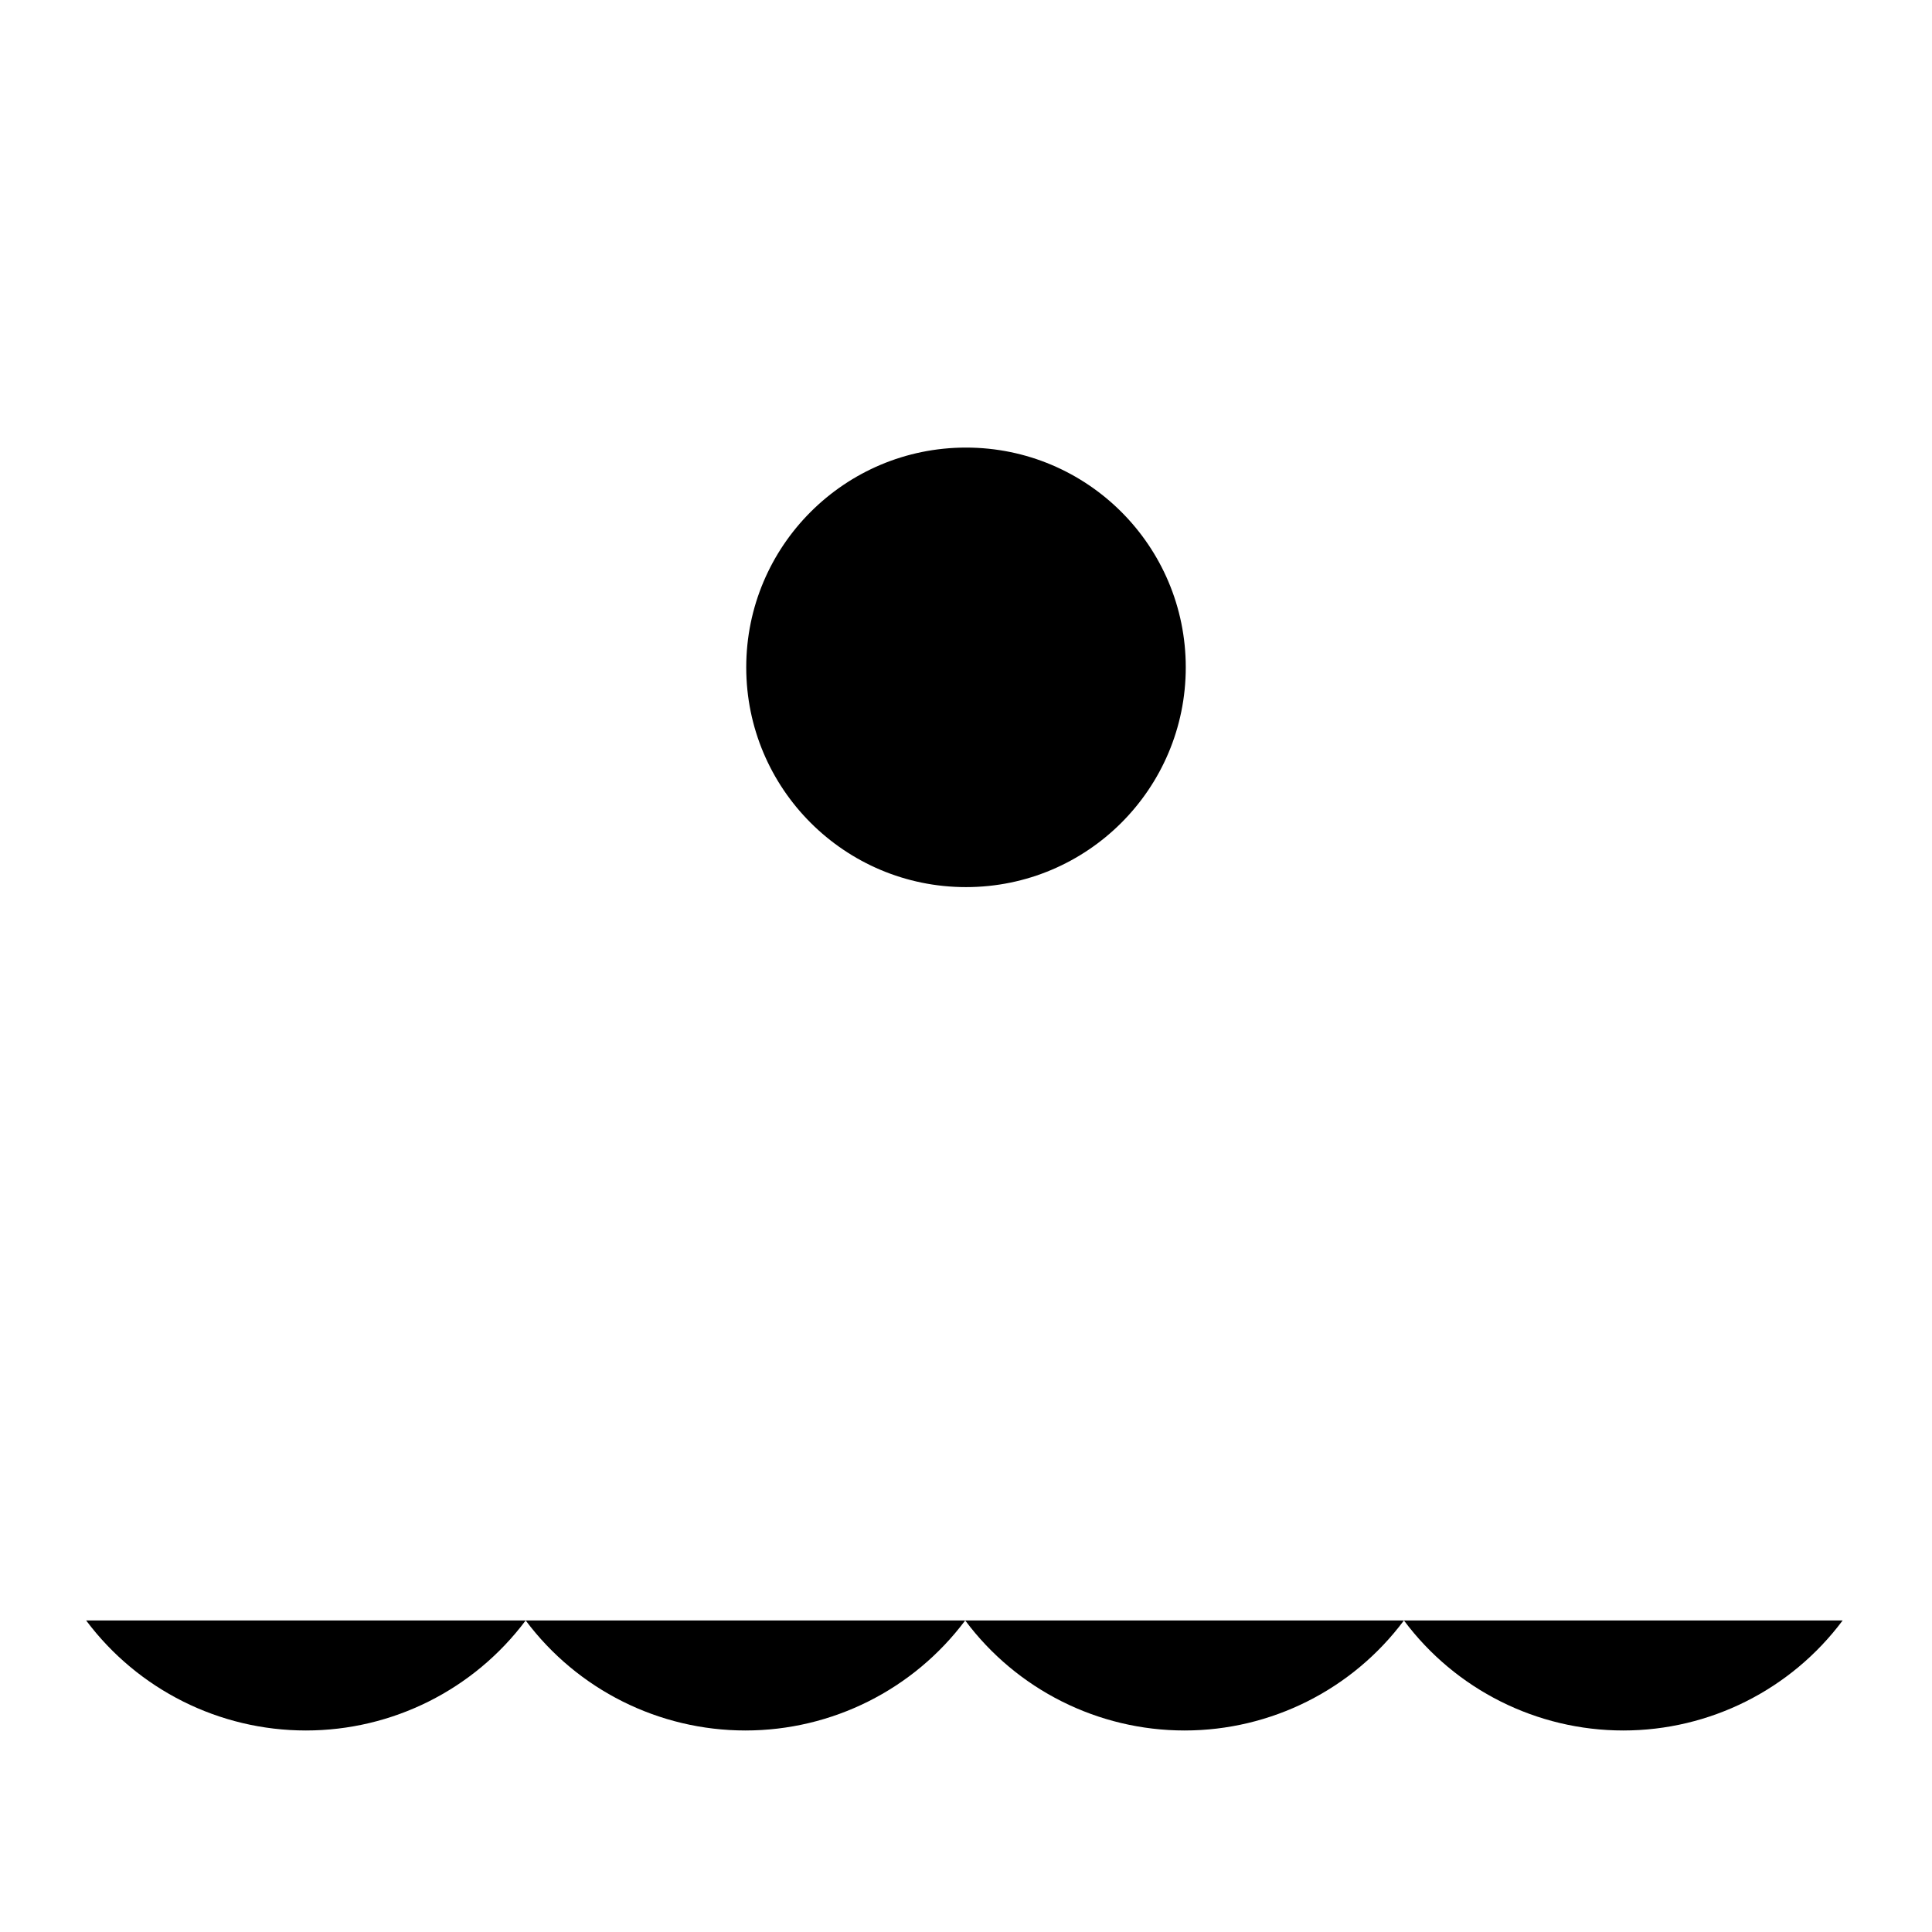
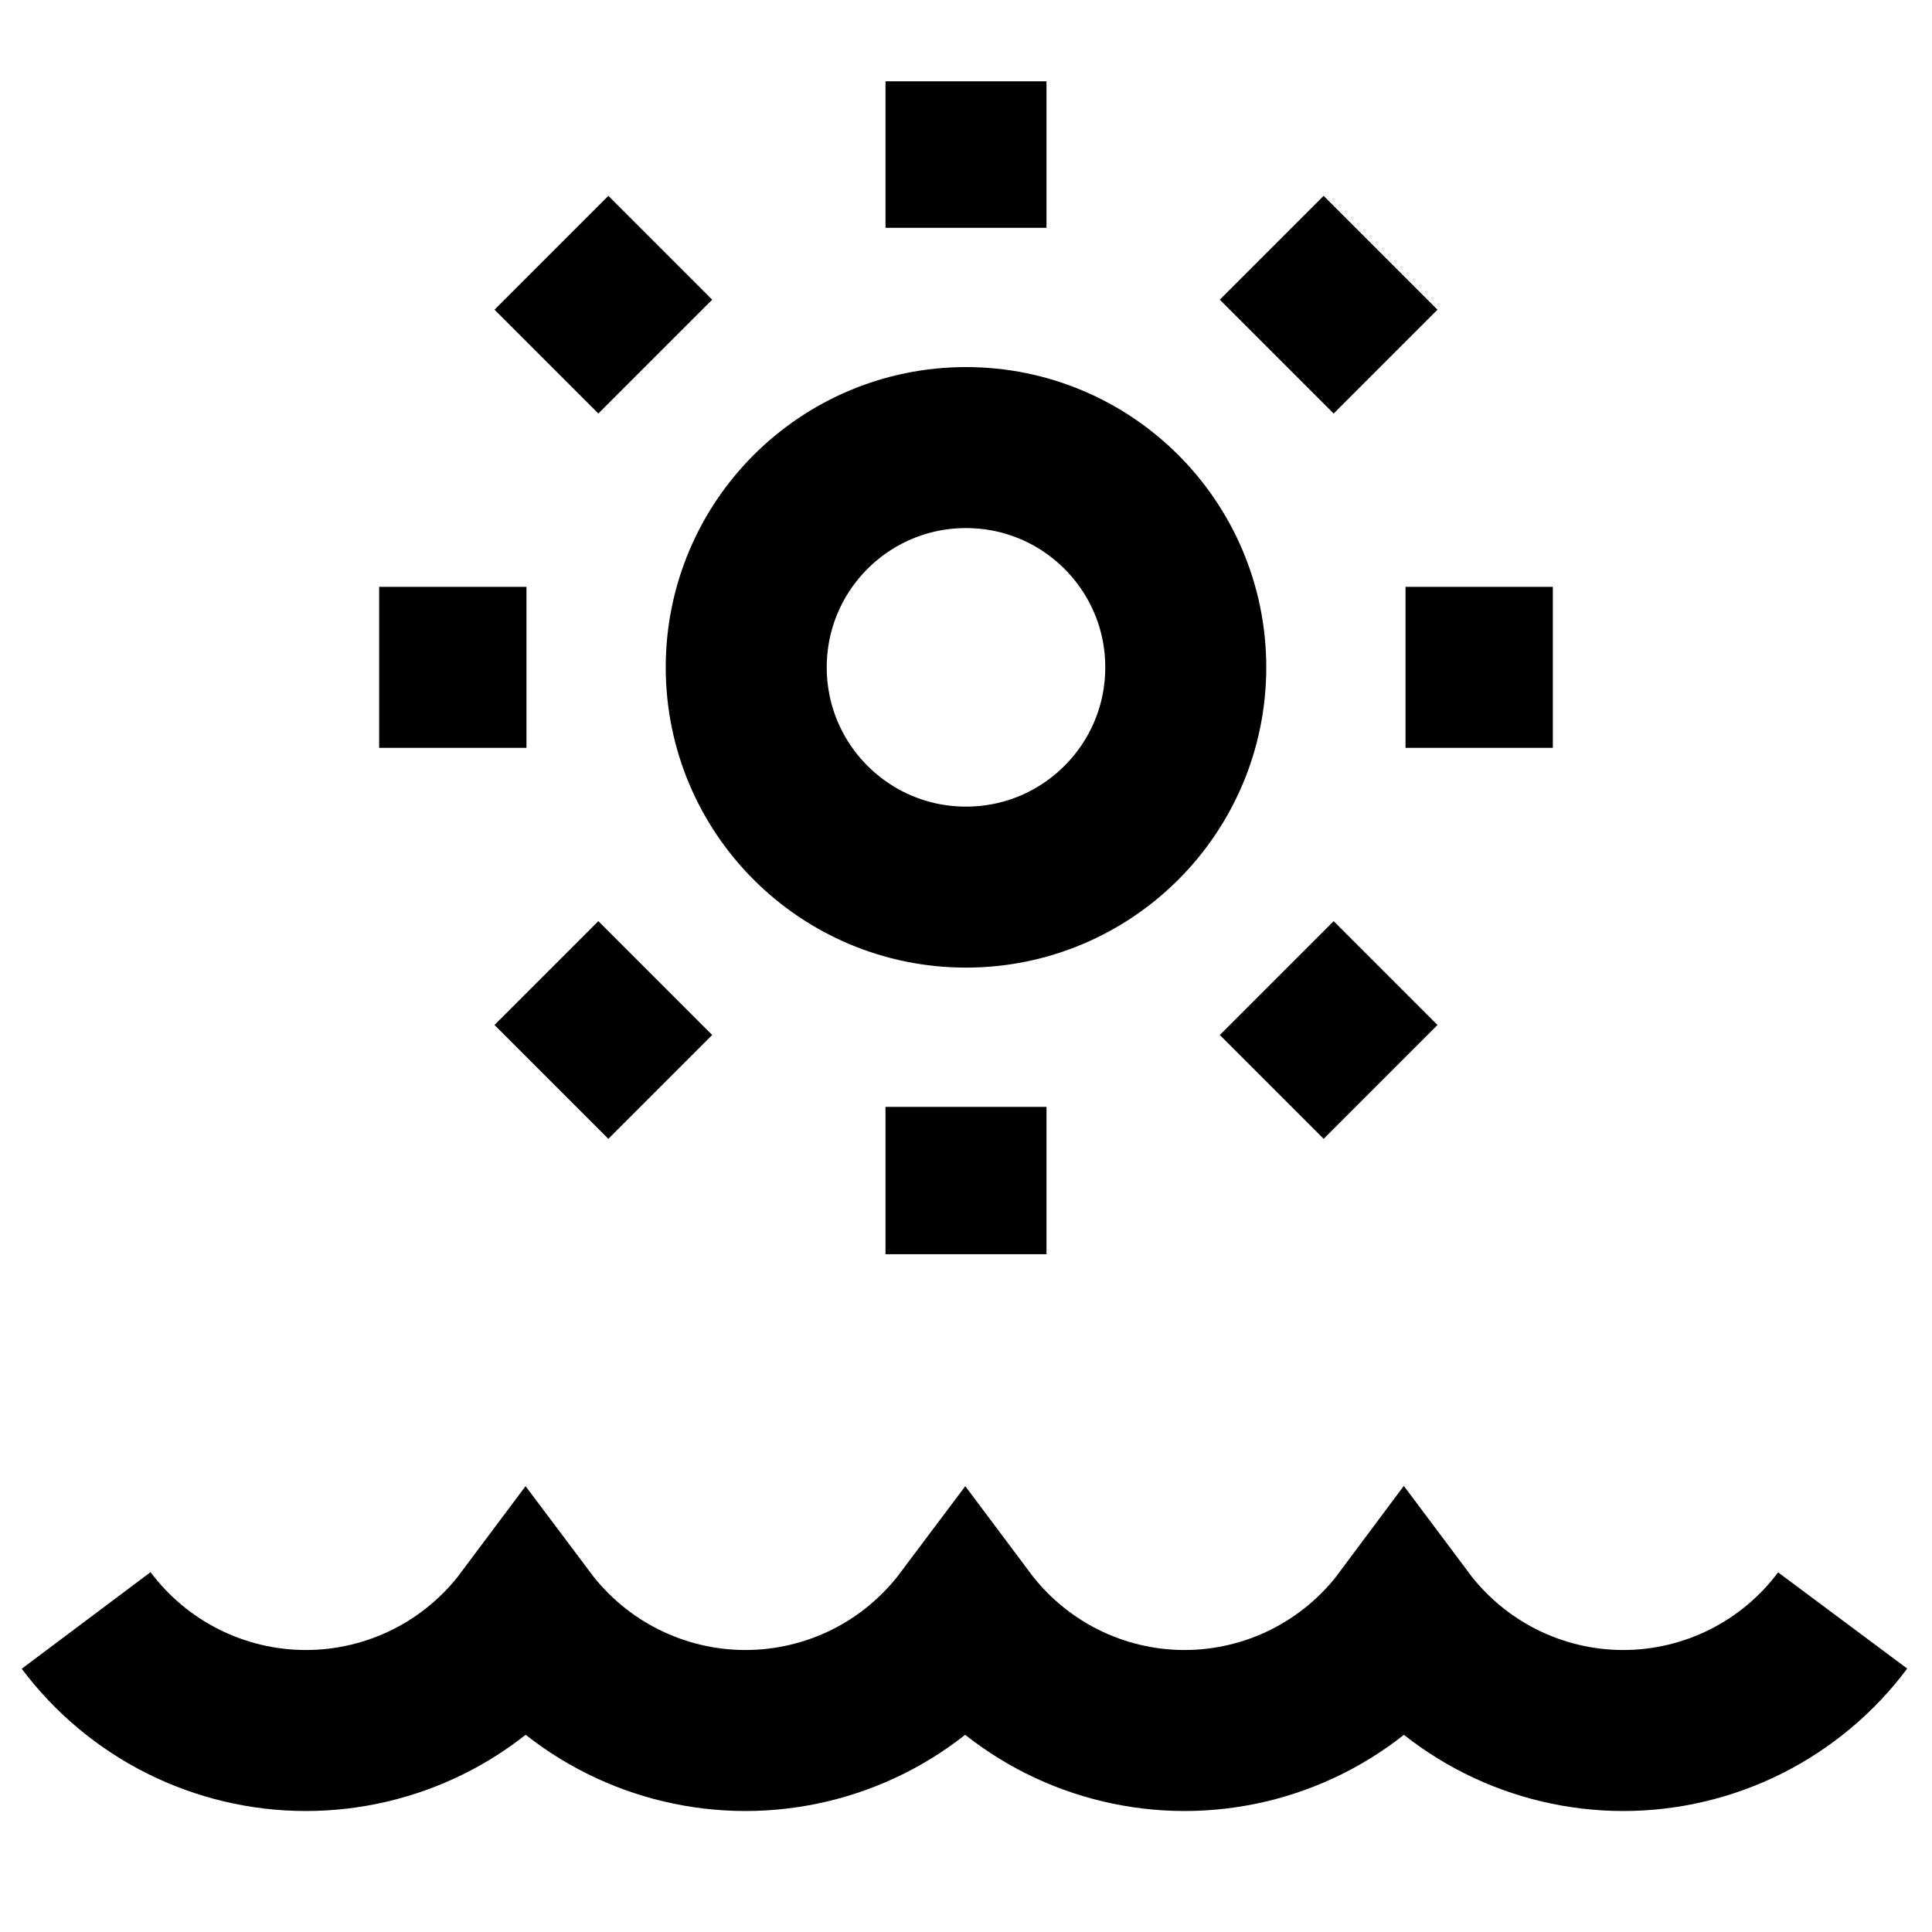
- <svg xmlns="http://www.w3.org/2000/svg" width="800px" height="800px" viewBox="0 0 24 24" id="Layer_1" data-name="Layer 1">
-   <path d="M1.07,20.13h0a3.41,3.41,0,0,0,5.46,0h0a3.41,3.41,0,0,0,5.46,0h0a3.4,3.4,0,0,0,5.45,0h0a3.4,3.4,0,0,0,5.45,0h0" />
-   <circle cx="12" cy="8.29" r="2.73" />
-   <line x1="12" y1="1.01" x2="12" y2="2.83" />
-   <line x1="12" y1="13.75" x2="12" y2="15.58" />
-   <line x1="19.29" y1="8.29" x2="17.46" y2="8.29" />
-   <line x1="6.54" y1="8.29" x2="4.71" y2="8.29" />
-   <line x1="17.15" y1="3.14" x2="15.86" y2="4.43" />
-   <line x1="8.14" y1="12.15" x2="6.85" y2="13.44" />
-   <line x1="17.15" y1="13.44" x2="15.86" y2="12.15" />
-   <line x1="8.14" y1="4.43" x2="6.85" y2="3.14" />
+ <svg xmlns="http://www.w3.org/2000/svg" width="24" height="24" viewBox="0 0 24 24" fill="none">
+   <path d="M1.07 20.13C1.388 20.554 1.8 20.899 2.274 21.136C2.747 21.373 3.27 21.497 3.8 21.497C4.33 21.497 4.853 21.373 5.327 21.136C5.8 20.899 6.213 20.554 6.53 20.13C6.848 20.554 7.26 20.899 7.734 21.136C8.207 21.373 8.73 21.497 9.26 21.497C9.79 21.497 10.313 21.373 10.787 21.136C11.26 20.899 11.672 20.554 11.99 20.13C12.307 20.554 12.718 20.898 13.191 21.136C13.664 21.373 14.186 21.497 14.715 21.497C15.244 21.497 15.766 21.373 16.239 21.136C16.712 20.898 17.124 20.554 17.44 20.13C17.757 20.554 18.168 20.898 18.641 21.136C19.114 21.373 19.636 21.497 20.165 21.497C20.694 21.497 21.216 21.373 21.689 21.136C22.162 20.898 22.574 20.554 22.89 20.13" stroke="black" stroke-width="2" />
+   <path d="M12 11.02C13.508 11.02 14.73 9.798 14.73 8.29C14.73 6.782 13.508 5.56 12 5.56C10.492 5.56 9.27 6.782 9.27 8.29C9.27 9.798 10.492 11.02 12 11.02Z" stroke="black" stroke-width="2" />
+   <path d="M12 1.01V2.83" stroke="black" stroke-width="2" />
+   <path d="M12 13.75V15.58" stroke="black" stroke-width="2" />
+   <path d="M19.29 8.29H17.46" stroke="black" stroke-width="2" />
+   <path d="M6.54 8.29H4.71" stroke="black" stroke-width="2" />
+   <path d="M17.15 3.14L15.86 4.43" stroke="black" stroke-width="2" />
+   <path d="M8.14 12.15L6.85 13.44" stroke="black" stroke-width="2" />
+   <path d="M17.15 13.44L15.86 12.15" stroke="black" stroke-width="2" />
+   <path d="M8.14 4.43L6.85 3.14" stroke="black" stroke-width="2" />
</svg>
